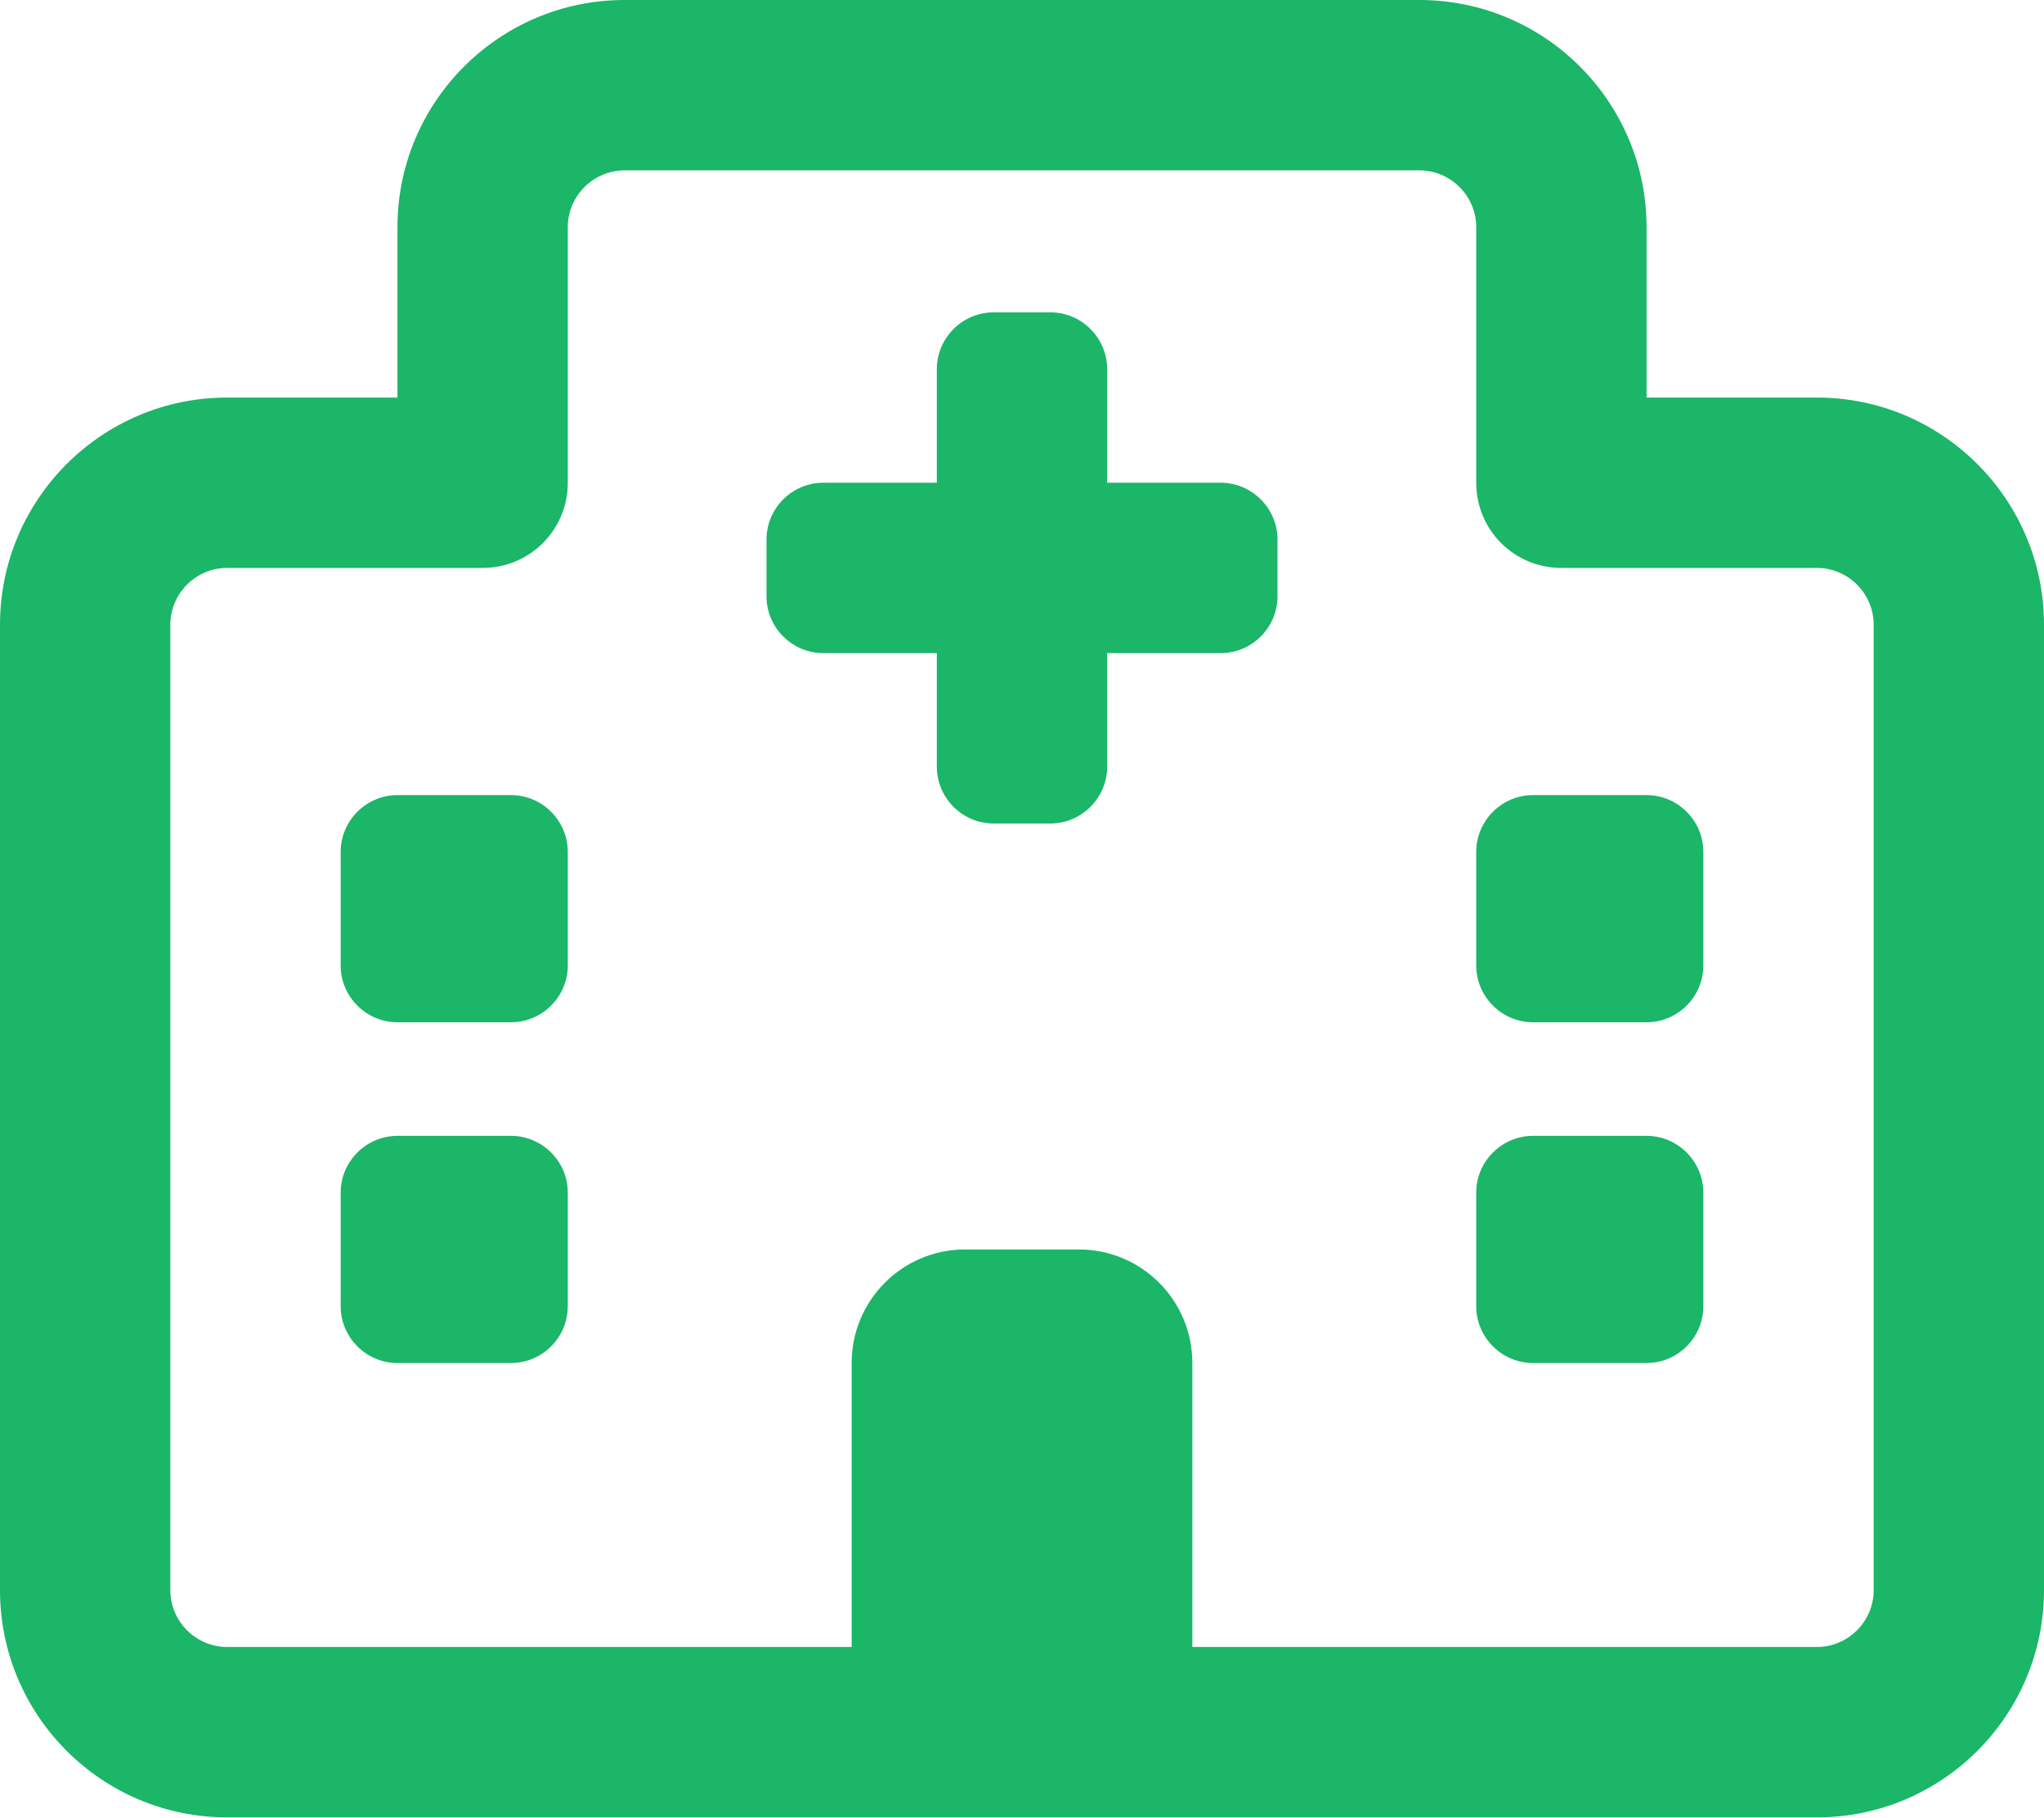
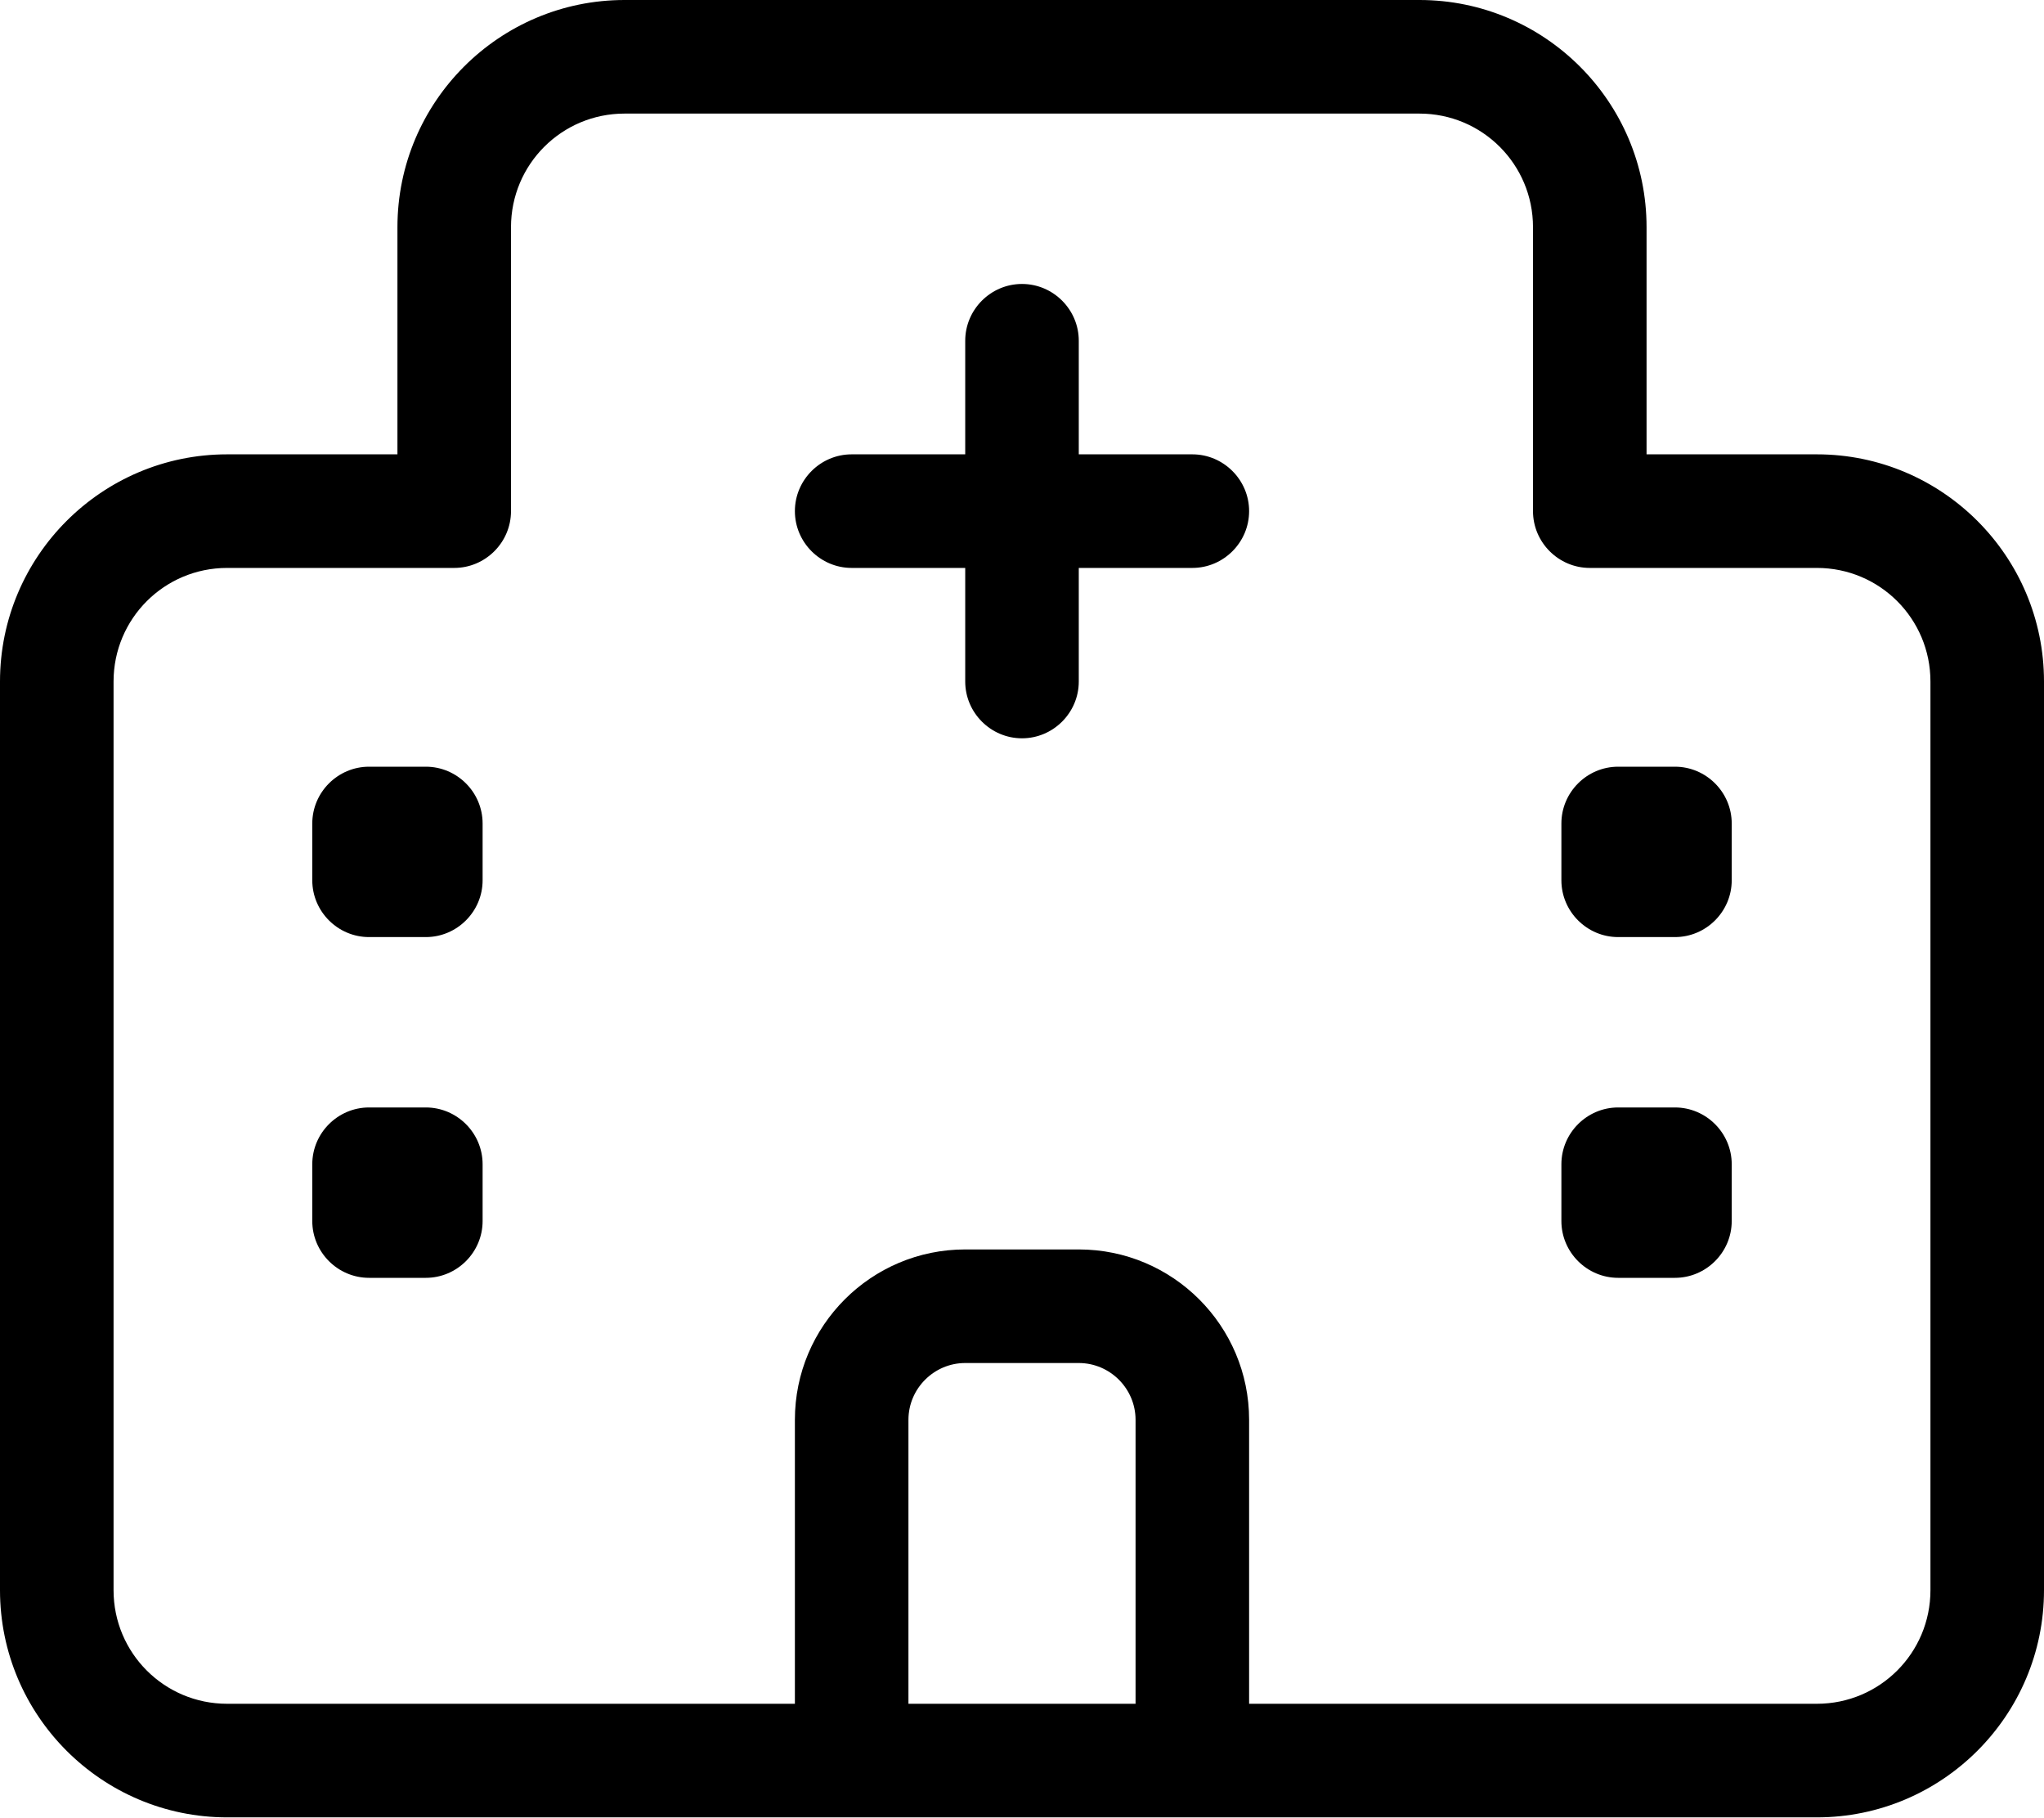
- <svg xmlns="http://www.w3.org/2000/svg" width="18" height="16" id="screenshot-d80ec607-0806-8081-8007-f84a83fc764b" viewBox="0 0 18 16" fill="none" version="1.1">
-   <g id="shape-d80ec607-0806-8081-8007-f84a83fc764b" rx="0" ry="0" style="fill: rgb(0, 0, 0);">
-     <g id="shape-d80ec607-0806-8081-8007-f84a840583ab" style="display: none;">
-       <g class="fills" id="fills-d80ec607-0806-8081-8007-f84a840583ab">
-         <rect width="18" height="16" x="0" transform="matrix(1, 0, 0, 1, 0, 0)" style="fill: none;" ry="0" fill="none" rx="0" y="0" />
-       </g>
-     </g>
-     <g id="shape-d80ec607-0806-8081-8007-f84a8405d6bb">
-       <g class="fills" id="fills-d80ec607-0806-8081-8007-f84a8405d6bb">
-         <path d="M5.5,0C4.396,0,3.5,0.897,3.5,2L3.5,3.5L2,3.5C0.896,3.5,0,4.397,0,5.5L0,14C0,15.103,0.896,16,2,16L16,16C17.104,16,18,15.103,18,14L18,5.5C18,4.397,17.104,3.5,16,3.5L14.5,3.5L14.5,2C14.5,0.897,13.604,0,12.5,0L5.5,0ZM5,2C5,1.725,5.225,1.5,5.5,1.5L12.5,1.5C12.775,1.5,13,1.725,13,2L13,4.25C13,4.666,13.334,5,13.75,5L16,5C16.275,5,16.5,5.225,16.5,5.5L16.5,14C16.5,14.275,16.275,14.5,16,14.5L10.5,14.5L10.5,12C10.5,11.447,10.053,11,9.5,11L8.5,11C7.947,11,7.5,11.447,7.5,12L7.5,14.5L2,14.5C1.725,14.5,1.5,14.275,1.5,14L1.5,5.5C1.5,5.225,1.725,5,2,5L4.25,5C4.666,5,5,4.666,5,4.25L5,2ZM3.5,7C3.225,7,3,7.225,3,7.5L3,8.5C3,8.775,3.225,9,3.5,9L4.5,9C4.775,9,5,8.775,5,8.5L5,7.5C5,7.225,4.775,7,4.5,7L3.5,7ZM3,10.5L3,11.5C3,11.775,3.225,12,3.5,12L4.5,12C4.775,12,5,11.775,5,11.5L5,10.5C5,10.225,4.775,10,4.5,10L3.5,10C3.225,10,3,10.225,3,10.5ZM13,10.5L13,11.5C13,11.775,13.225,12,13.5,12L14.5,12C14.775,12,15,11.775,15,11.5L15,10.5C15,10.225,14.775,10,14.5,10L13.5,10C13.225,10,13,10.225,13,10.5ZM13.5,7C13.225,7,13,7.225,13,7.5L13,8.5C13,8.775,13.225,9,13.5,9L14.5,9C14.775,9,15,8.775,15,8.5L15,7.5C15,7.225,14.775,7,14.5,7L13.5,7ZM8.25,3.25L8.25,4.25L7.25,4.25C6.975,4.25,6.75,4.475,6.75,4.75L6.75,5.25C6.75,5.525,6.975,5.75,7.25,5.75L8.25,5.75L8.25,6.75C8.25,7.025,8.475,7.25,8.75,7.25L9.25,7.25C9.525,7.25,9.75,7.025,9.75,6.75L9.75,5.75L10.75,5.75C11.025,5.75,11.25,5.525,11.25,5.25L11.25,4.75C11.25,4.475,11.025,4.25,10.75,4.25L9.75,4.25L9.75,3.25C9.75,2.975,9.525,2.75,9.25,2.75L8.75,2.75C8.475,2.75,8.25,2.975,8.25,3.25Z" style="fill: rgb(27, 182, 104); fill-opacity: 1;" />
-       </g>
-     </g>
-   </g>
+ <svg xmlns="http://www.w3.org/2000/svg" viewBox="0 0 576 512">
+   <path fill="currentColor" d="M176 0c-35.3 0-64 28.7-64 64l0 64-48 0c-35.3 0-64 28.7-64 64L0 448c0 35.3 28.7 64 64 64l448 0c35.3 0 64-28.7 64-64l0-256c0-35.3-28.7-64-64-64l-48 0 0-64c0-35.3-28.7-64-64-64L176 0zM512 480l-160 0 0-80c0-26.5-21.5-48-48-48l-32 0c-26.5 0-48 21.5-48 48l0 80-160 0c-17.7 0-32-14.3-32-32l0-256c0-17.7 14.3-32 32-32l64 0c8.8 0 16-7.2 16-16l0-80c0-17.7 14.3-32 32-32l224 0c17.7 0 32 14.3 32 32l0 80c0 8.8 7.2 16 16 16l64 0c17.7 0 32 14.3 32 32l0 256c0 17.7-14.3 32-32 32zm-192 0l-64 0 0-80c0-8.8 7.2-16 16-16l32 0c8.8 0 16 7.2 16 16l0 80zM88 328l0 16c0 8.8 7.2 16 16 16l16 0c8.8 0 16-7.2 16-16l0-16c0-8.8-7.2-16-16-16l-16 0c-8.8 0-16 7.2-16 16zm16-112c-8.8 0-16 7.2-16 16l0 16c0 8.8 7.2 16 16 16l16 0c8.8 0 16-7.2 16-16l0-16c0-8.8-7.2-16-16-16l-16 0zM440 328l0 16c0 8.8 7.2 16 16 16l16 0c8.8 0 16-7.2 16-16l0-16c0-8.8-7.2-16-16-16l-16 0c-8.8 0-16 7.2-16 16zm16-112c-8.8 0-16 7.2-16 16l0 16c0 8.8 7.2 16 16 16l16 0c8.8 0 16-7.2 16-16l0-16c0-8.8-7.2-16-16-16l-16 0zM272 96l0 32-32 0c-8.8 0-16 7.2-16 16s7.2 16 16 16l32 0 0 32c0 8.8 7.2 16 16 16s16-7.2 16-16l0-32 32 0c8.8 0 16-7.2 16-16s-7.2-16-16-16l-32 0 0-32c0-8.8-7.2-16-16-16s-16 7.2-16 16z" />
</svg>
